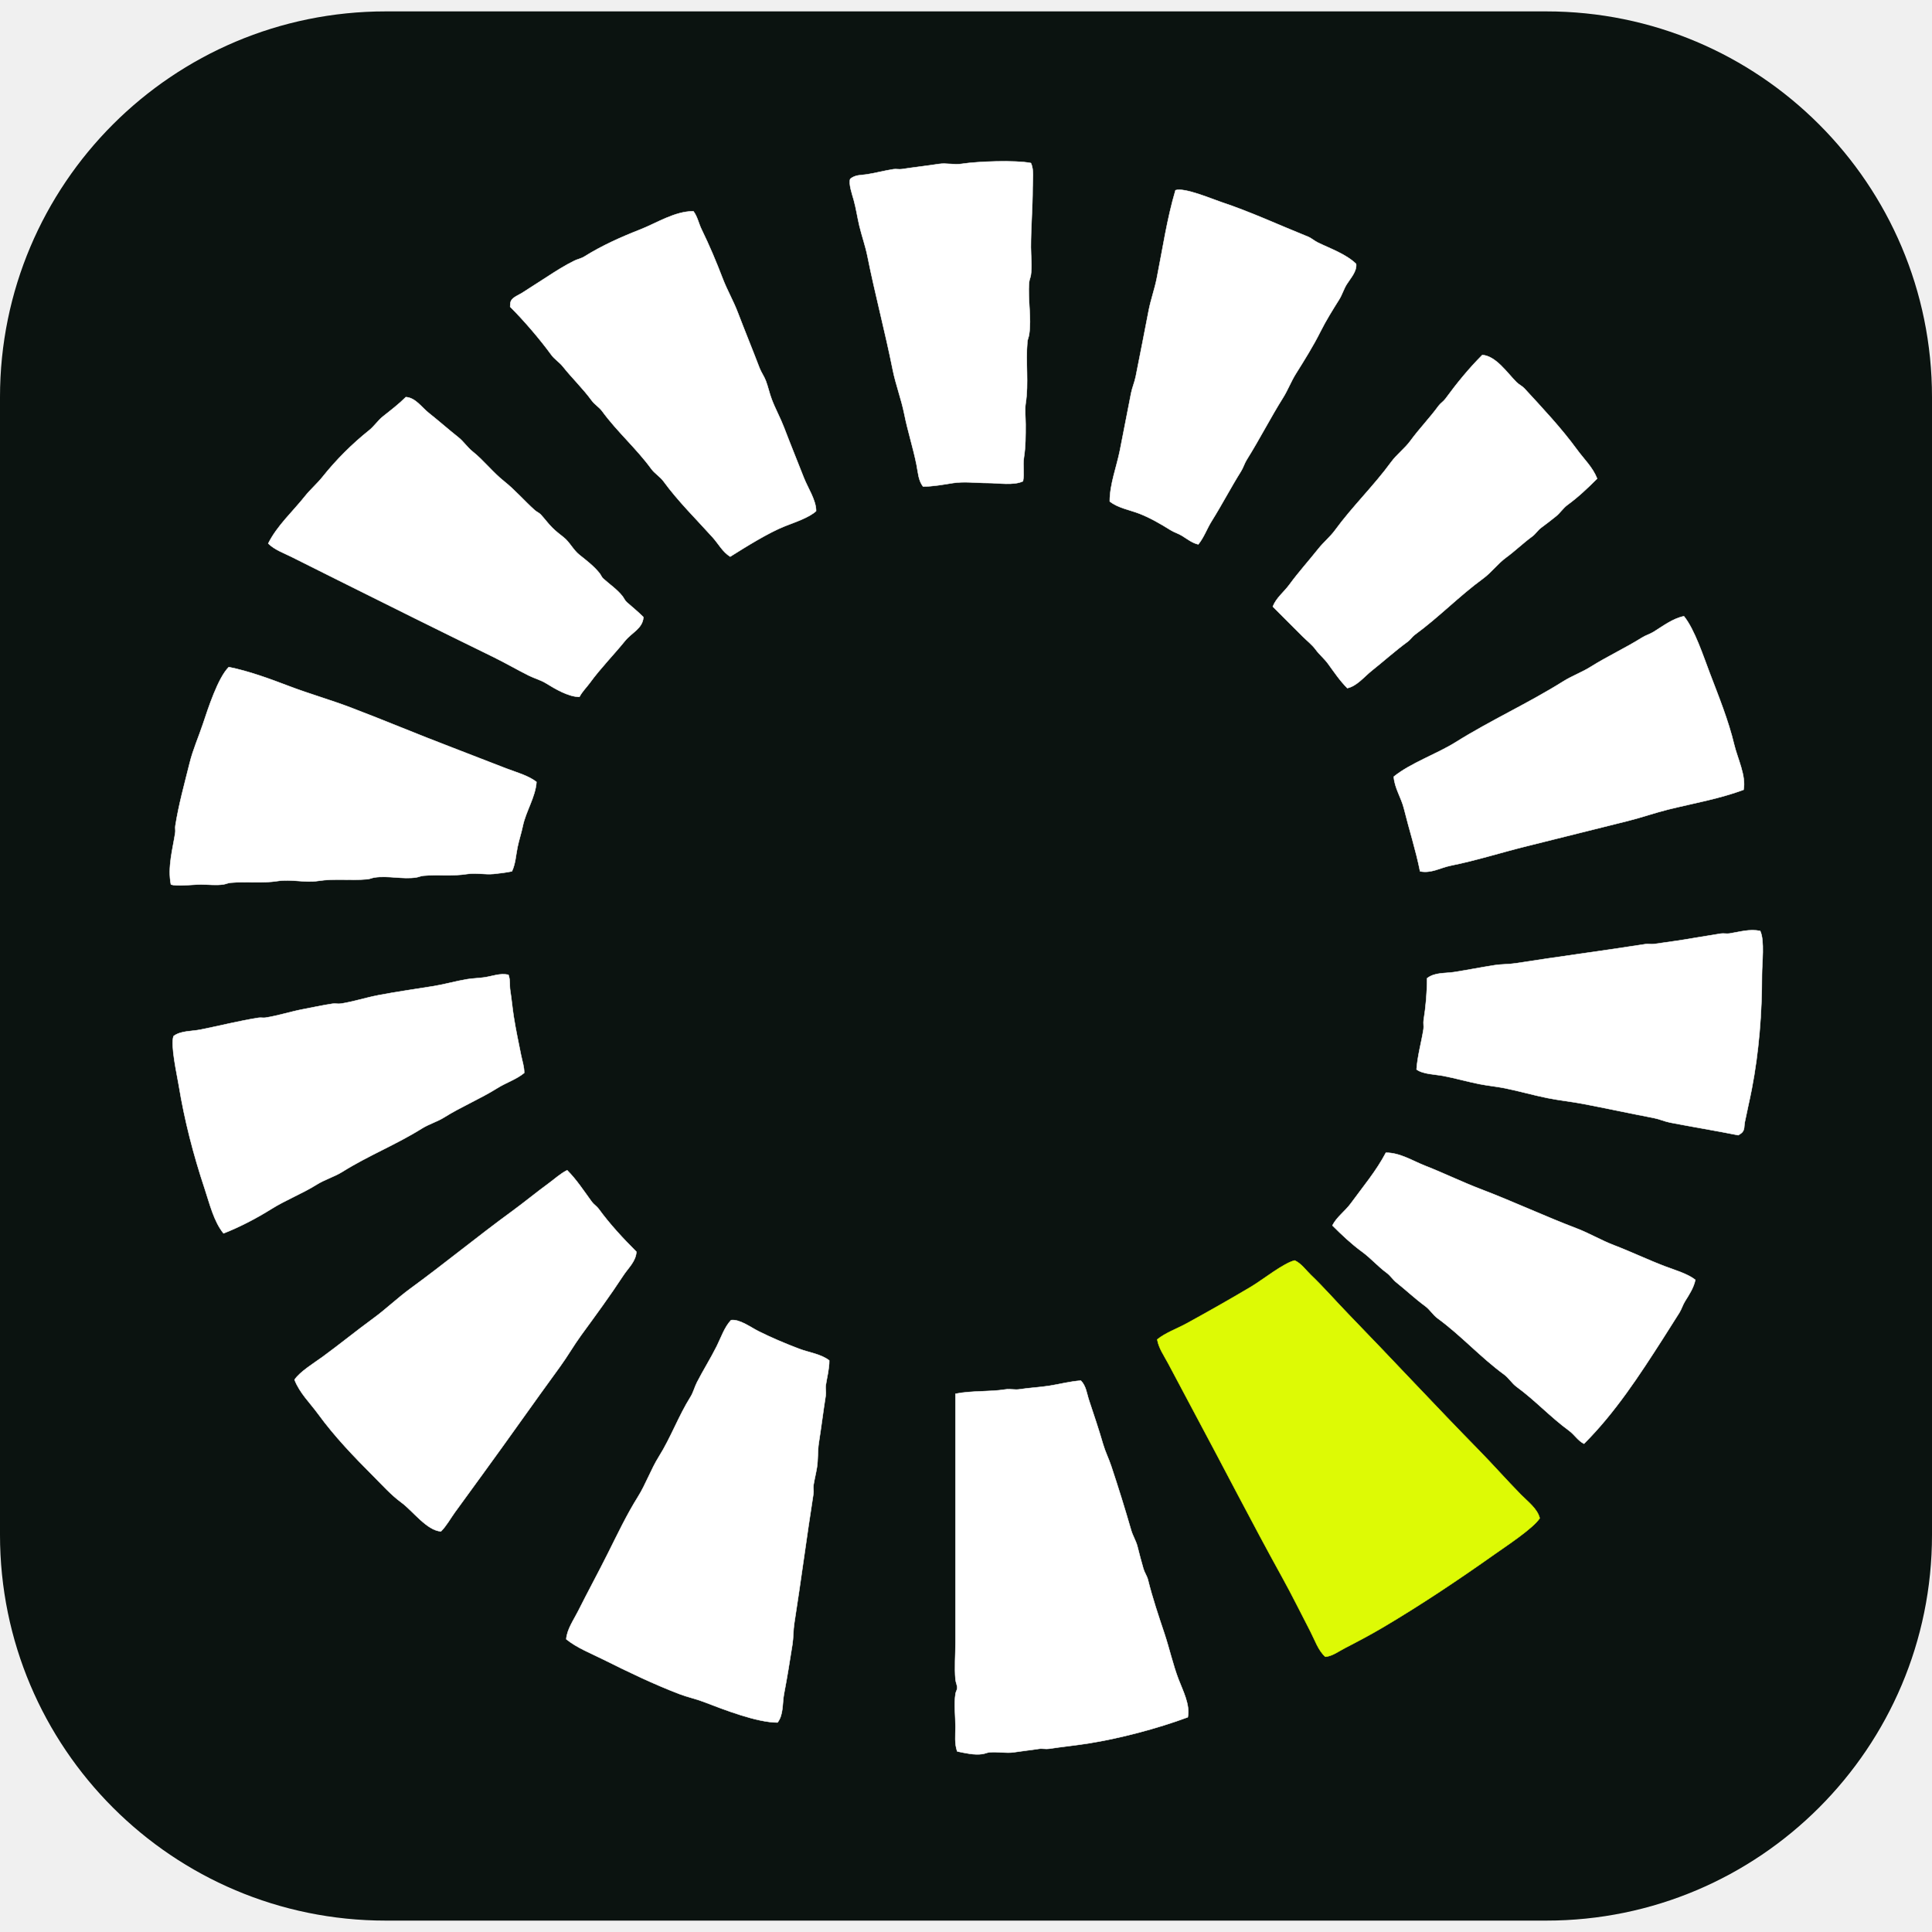
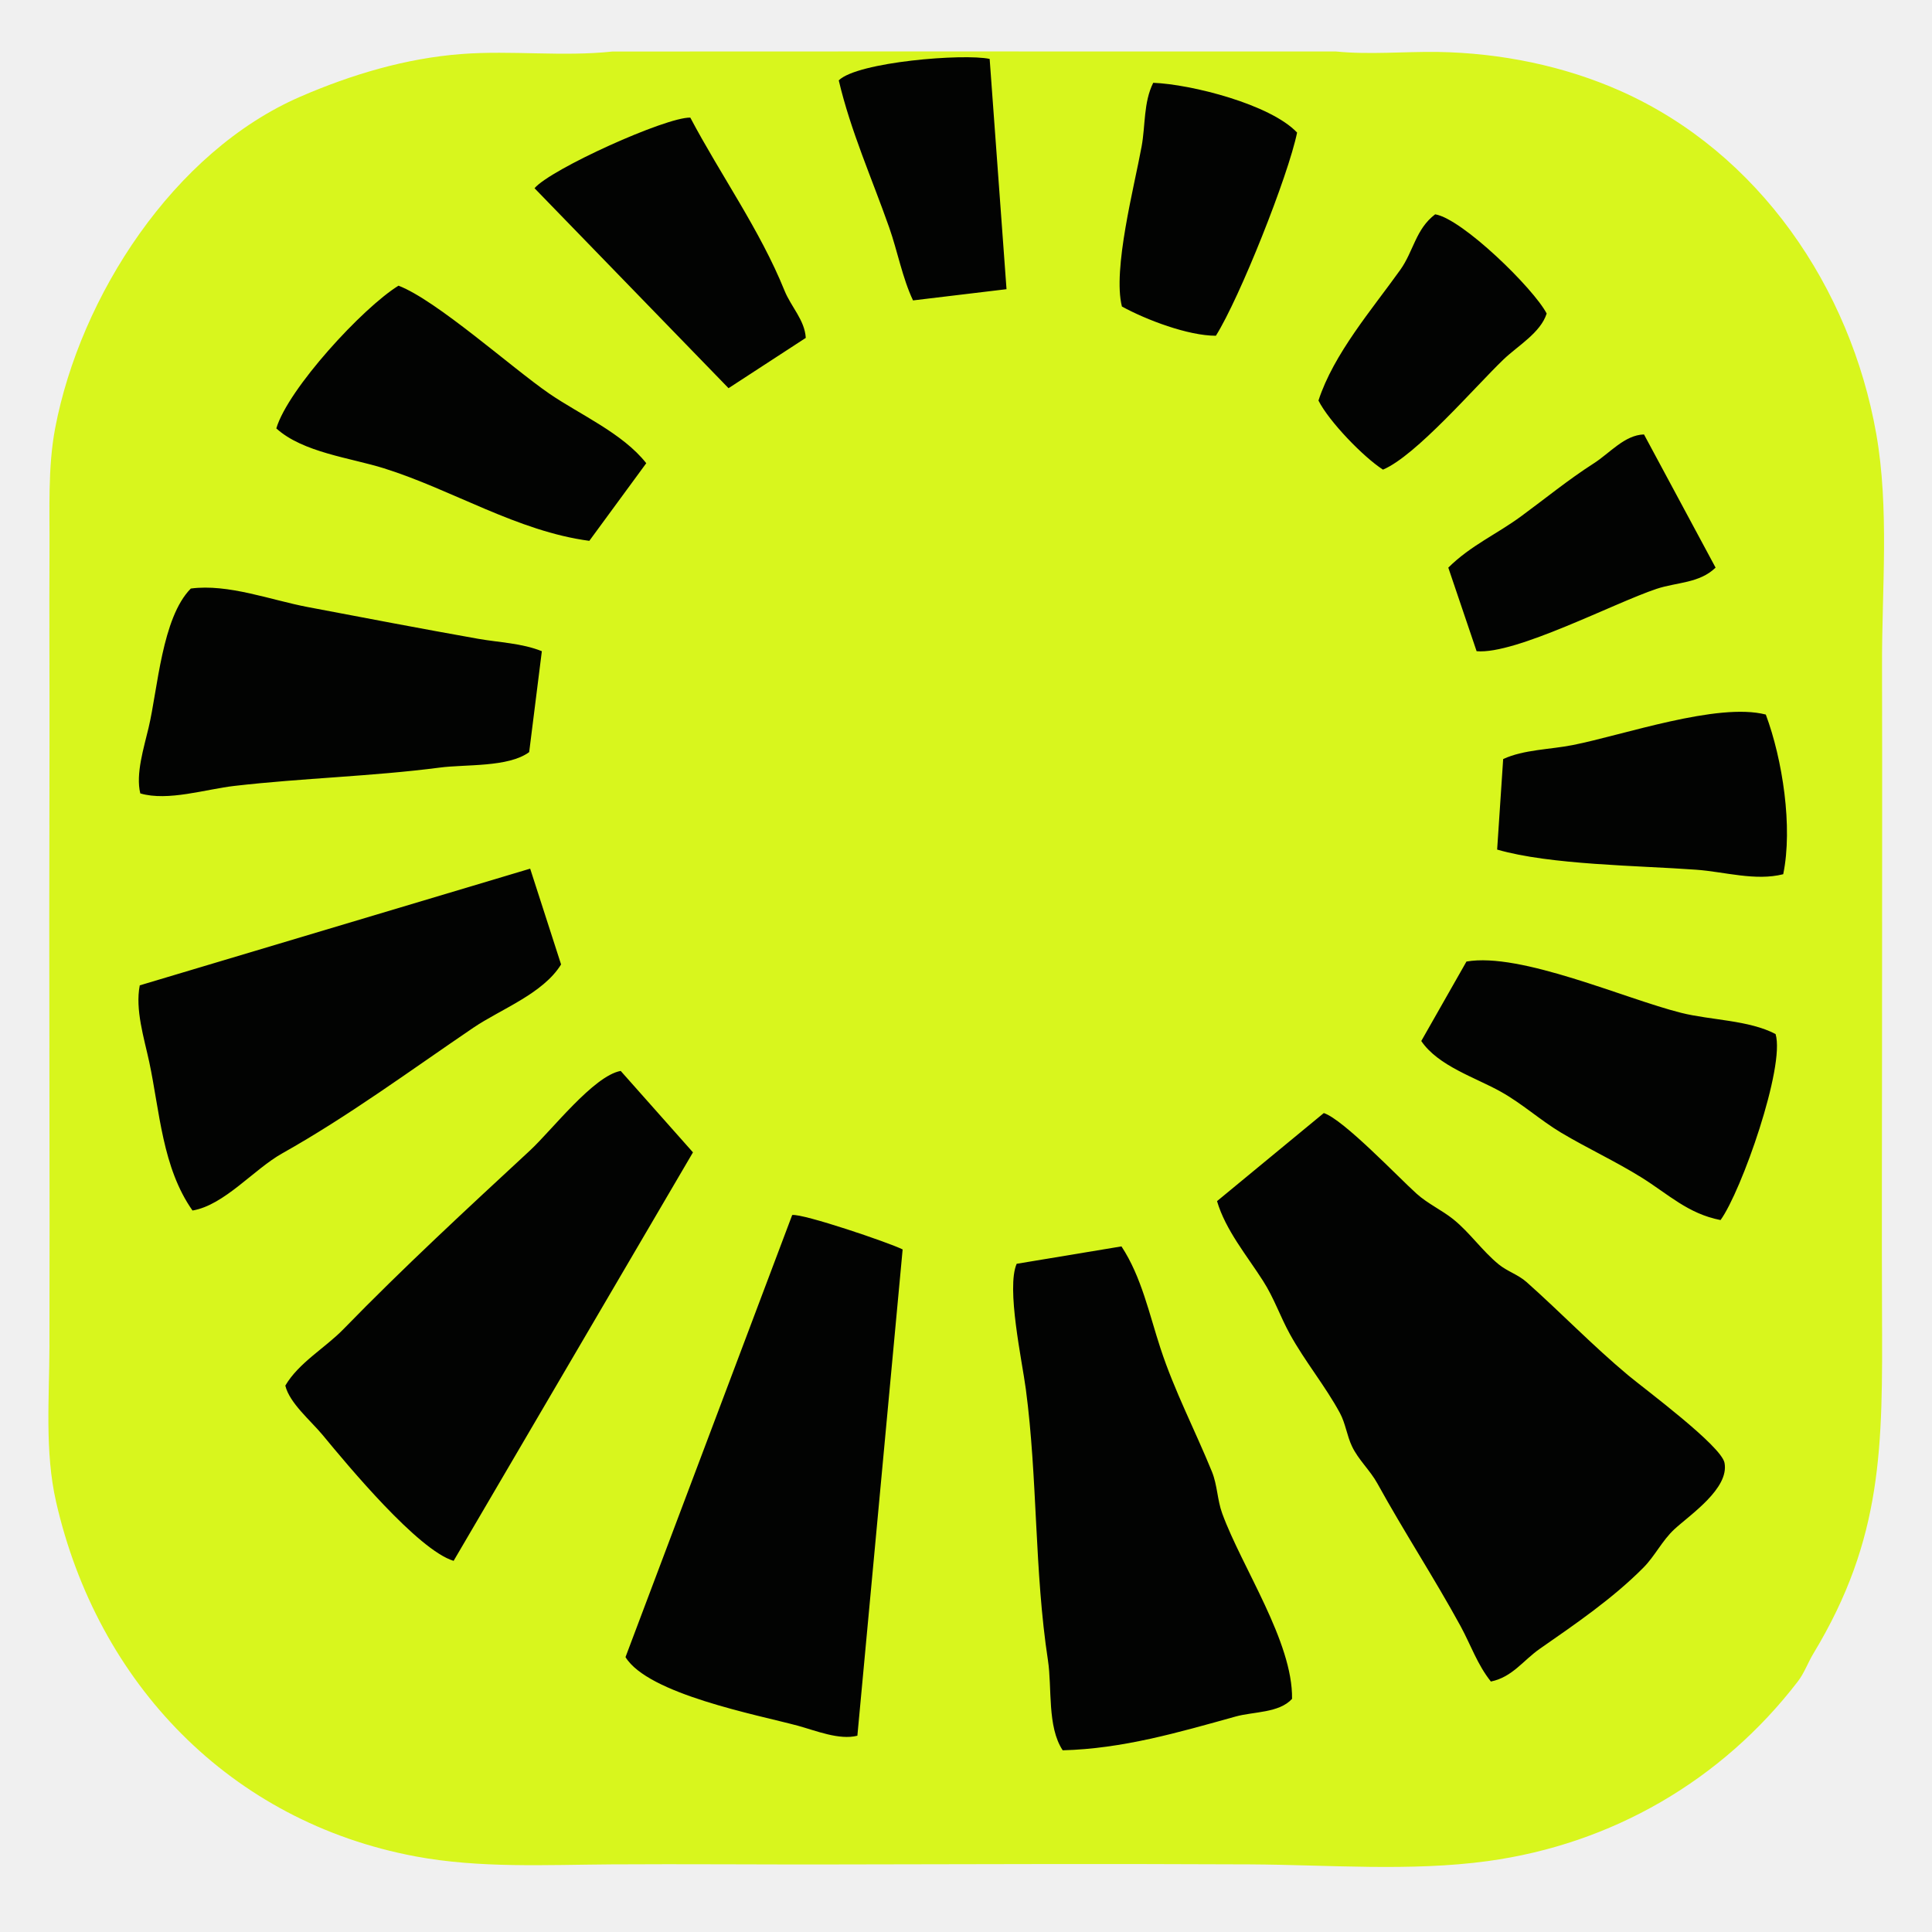
- <svg xmlns="http://www.w3.org/2000/svg" viewBox="0 0 1102 1089" width="32" height="32">
-   <rect width="1102" height="1089" rx="220" fill="#0b1310" />
-   <path d="M588 86.5C589.9 90.49 589 96.02 589 100.5C589 111.98 588 122.99 588 134.5C588 139.63 588.76 145.41 587.97 150.47C587.74 151.9 587.13 153.02 587 154.5C586.11 164.32 588.49 174.73 586.97 184.47C586.74 185.9 586.13 187.02 586 188.5C584.94 200.17 586.83 212.03 585.03 223.53C584.44 227.33 585 231.66 585 235.5C585 241.99 585.02 248.24 584.03 254.53C583.33 258.98 584.38 263.59 583.5 268C578.18 270.54 569.48 269 563.5 269C557.09 269 549.85 268.04 543.53 269.03C537.99 269.9 532.16 271 526.5 271C523.79 267.51 523.65 262.89 522.81 258.69C520.87 248.96 517.76 239.44 515.81 229.69C514.11 221.16 510.89 212.84 509.19 204.31C504.86 182.66 499.14 161.34 494.81 139.69C493.64 133.83 491.58 128.13 490.19 122.31C489.02 117.4 488.32 112.36 486.97 107.53C486.1 104.41 483.88 98.14 485 95.5C488.07 93.11 490.81 93.54 494.47 92.97C499.5 92.18 504.5 90.82 509.53 90.03C511.15 89.78 512.85 90.22 514.47 89.97C521.45 88.88 528.55 88.12 535.53 87.03C539.75 86.37 544.25 87.63 548.47 86.97C557.49 85.56 579.19 84.74 588 86.5ZM773.5 144C774.07 148.22 770.39 152.1 768.16 155.66C766.45 158.38 765.55 161.62 763.84 164.34C760.12 170.27 756.3 176.38 753.16 182.66C749.01 190.96 744.06 198.83 739.16 206.66C736.41 211.03 734.59 215.97 731.84 220.34C724.6 231.89 718.4 244.11 711.16 255.66C709.84 257.75 709.16 260.25 707.84 262.34C702.03 271.62 696.97 281.38 691.16 290.66C688.42 295.02 686.76 299.98 683.5 304C680.12 303.27 677.32 301.02 674.34 299.16C672.25 297.84 669.75 297.16 667.66 295.84C662.19 292.42 656.07 288.87 650 286.5C644.53 284.36 637.6 283.23 633 279.5C633 269.67 636.91 259.85 638.81 250.31C640.99 239.43 643.01 228.57 645.19 217.69C645.82 214.55 647.18 211.45 647.81 208.31C650.32 195.77 652.77 183.25 655.19 170.69C656.38 164.52 658.58 158.47 659.81 152.31C663.16 135.58 665.62 118.4 670.5 102C675.75 100.36 690.87 106.87 696.69 108.81C713.55 114.43 729.52 121.88 746 128.5C748.04 129.32 749.67 130.87 751.66 131.84C758.86 135.36 767.6 138.34 773.5 144ZM395.5 114C397.8 116.96 398.5 120.96 400.16 124.34C404.62 133.47 408.58 142.86 412.19 152.31C414.71 158.92 418.29 165.08 420.81 171.69C424.84 182.26 429.16 192.74 433.19 203.31C434.16 205.87 435.84 208.13 436.81 210.69C438.13 214.15 438.87 217.85 440.19 221.31C442.26 226.75 445.12 231.89 447.19 237.31C450.85 246.91 454.76 256.44 458.5 266C460.82 271.92 465.5 278.73 465.5 285C461.7 288.65 453.05 291.52 448 293.5C438.37 297.27 425.38 305.43 416.5 311C412.1 308.24 409.91 303.79 406.5 300C397.04 289.5 386.77 279.41 378.47 268.03C376.54 265.38 373.46 263.62 371.53 260.97C363.06 249.35 351.95 239.65 343.47 228.03C341.81 225.76 339.19 224.24 337.53 221.97C332.53 215.12 326.28 209.14 321 202.5C319.11 200.12 316.33 198.43 314.53 195.97C307.91 186.9 298.99 176.49 291 168.5C291.09 167.22 290.93 166.2 291.53 165.03C292.58 162.99 296.13 161.67 297.97 160.47C302.61 157.43 307.32 154.51 311.97 151.47C316.92 148.23 322.38 144.78 327.69 142.19C329.5 141.3 331.57 140.96 333.34 139.84C343.2 133.66 354.21 128.72 365 124.5C374.72 120.7 384.83 114 395.5 114ZM845.5 196C853.25 196.52 859.74 206.24 865 211.5C866.36 212.86 868.22 213.68 869.47 215.03C879.84 226.3 890.53 237.63 899.53 249.97C903.57 255.51 908.44 259.97 911 266.5C905.53 271.97 900.2 277.03 894.03 281.53C891.57 283.33 889.88 286.11 887.5 288C884.72 290.21 881.9 292.44 879.03 294.53C877.14 295.91 875.86 298.09 873.97 299.47C868.8 303.24 864.2 307.76 859.03 311.53C854.3 314.99 850.7 320.01 845.97 323.47C832.41 333.36 820.6 345.63 807.03 355.53C805.51 356.64 804.49 358.36 802.97 359.47C795.91 364.62 789.35 370.56 782.5 376C778.16 379.44 773.99 384.82 768.5 386C764.21 381.71 761 376.87 757.47 372.03C755.38 369.17 752.56 366.89 750.47 364.03C748.46 361.27 745.42 358.92 743 356.5C737.27 350.77 731.75 345.25 726 339.5C728 334.4 732.31 331.3 735.47 326.97C740.62 319.91 746.56 313.35 752 306.5C754.93 302.81 758.69 299.77 761.47 295.97C771.37 282.41 783.64 270.59 793.53 257.03C796.71 252.67 801.29 249.33 804.47 244.97C809.5 238.08 815.5 231.92 820.53 225.03C821.64 223.51 823.36 222.49 824.47 220.97C830.78 212.32 837.89 203.61 845.5 196ZM231.5 220C237 220.37 240.36 225.71 244.5 229C250.23 233.55 255.76 238.44 261.5 243C264.43 245.33 266.57 248.67 269.5 251C275.92 256.1 281.06 262.89 287.5 268C293.78 272.99 299 279.1 305 284.5C306.07 285.47 307.51 285.99 308.47 287.03C310.67 289.42 312.62 292.12 315 294.5C317.1 296.6 319.22 298.19 321.5 300C324.94 302.73 326.93 307.16 330.5 310C334.45 313.14 338.78 316.45 342 320.5C342.75 321.45 343.14 322.65 344.03 323.47C347.59 326.74 351.89 329.58 355 333.5C355.91 334.65 356.38 336.01 357.5 337C360.68 339.8 363.93 342.43 367 345.5C366.57 352.02 360.42 354.24 356.53 359.03C349.99 367.09 342.62 374.53 336.47 382.97C334.44 385.75 332.13 387.89 330.5 391C324.14 390.93 316.67 386.42 311.34 383.16C308.45 381.38 304.76 380.39 301.66 378.84C294.83 375.43 288.09 371.5 281.31 368.19C251.65 353.7 221.93 338.95 192.34 324.16C183.68 319.82 175.01 315.49 166.34 311.16C161.83 308.9 156.59 307.09 153 303.5C158.1 293.3 166.95 285.38 174 276.5C177.06 272.65 180.92 269.37 184 265.5C191.58 255.96 200.96 246.58 210.5 239C213.43 236.67 215.57 233.33 218.5 231C222.92 227.49 227.48 224.02 231.5 220ZM960.5 345C966.64 352.57 971.66 368.07 975.19 377.31C980.34 390.83 985.83 404.27 989.19 418.31C991.05 426.1 996.08 436.09 994.5 444C980.67 449.14 965.92 451.67 951.69 455.19C943.83 457.13 936.17 459.87 928.31 461.81C909.08 466.56 889.92 471.44 870.69 476.19C856.34 479.73 842.19 484.29 827.69 487.19C821.53 488.42 816.44 491.79 810 490.5C807.58 478.39 803.78 466.72 800.81 454.69C799.28 448.49 795.43 442.99 795 436.5C804.62 428.7 819.64 423.55 830.34 416.84C850.21 404.39 871.79 394.62 891.66 382.16C896.66 379.02 902.34 376.98 907.34 373.84C916.86 367.88 927.14 363.12 936.66 357.16C938.75 355.84 941.25 355.16 943.34 353.84C948.65 350.52 954.27 346.25 960.5 345ZM130.5 374C141.94 376.29 153.79 380.66 164.69 384.81C176.42 389.29 188.58 392.71 200.31 397.19C219.53 404.51 238.47 412.49 257.69 419.81C268.04 423.76 278.33 427.86 288.69 431.81C294.22 433.92 301.34 435.87 306 439.5C305.42 448.15 299.95 456.21 298.19 464.69C297.35 468.73 296.02 472.67 295.19 476.69C294.23 481.32 294.03 486.24 292 490.5C288.66 491.17 284.88 491.69 281.5 492C276.59 492.45 271.4 491.27 266.53 492.03C257.66 493.42 250.11 492.22 241.5 493C240.02 493.13 238.9 493.74 237.47 493.97C229.67 495.19 221.33 492.81 213.53 494.03C212.1 494.26 210.98 494.87 209.5 495C200.04 495.86 190.99 494.48 181.47 495.97C173.99 497.14 166.01 494.86 158.53 496.03C149.33 497.47 140.64 496.17 131.5 497C130.02 497.13 128.9 497.74 127.47 497.97C123.36 498.61 118.67 498 114.5 498C110.22 498 100.72 499.2 97.5 498C95.54 488.22 98.48 478 99.97 468.47C100.17 467.18 99.83 465.82 100.03 464.53C101.91 452.52 105.26 440.53 108.19 428.69C110.08 421.02 113.32 413.78 115.81 406.31C118.71 397.63 124.29 380.21 130.5 374ZM1004 524.5C1006.63 530.02 1005 542.93 1005 549.5C1005 571.57 1003.3 593.33 999.19 614.69C997.96 621.05 996.45 627.36 995.19 633.69C994.81 635.59 995.2 637.71 993.81 639.31C993.24 639.98 992.24 640.52 991.5 641C978.58 638.42 965.63 636.31 952.69 633.81C949.55 633.21 946.45 631.79 943.31 631.19C929.96 628.62 916.64 625.75 903.31 623.19C896.45 621.87 889.55 621.19 882.69 619.81C874.52 618.18 866.47 615.82 858.31 614.19C853.44 613.21 848.56 612.79 843.69 611.81C836.88 610.45 830.12 608.5 823.31 607.19C818.87 606.33 811.51 606.23 808 603.5C808.52 595.76 810.77 588.1 811.97 580.47C812.22 578.85 811.78 577.15 812.03 575.53C813.28 567.59 814 559.68 814 551.5C818.43 548.05 824.21 548.79 829.47 547.97C837.15 546.76 844.85 545.23 852.53 544.03C856.5 543.41 860.51 543.59 864.47 542.97C889.1 539.11 913.9 535.89 938.53 532.03C940.15 531.78 941.85 532.22 943.47 531.97C948.11 531.24 952.8 530.7 957.47 529.97C965.48 528.71 973.52 527.29 981.53 526.03C983.15 525.78 984.85 526.22 986.47 525.97C992.44 525.03 997.83 523.27 1004 524.5ZM290 549.5C291.15 552.58 290.54 555.3 291.03 558.47C291.81 563.44 292.25 568.48 293.03 573.47C294.17 580.73 295.74 588.07 297.19 595.31C297.9 598.88 299 601.73 299 605.5C294.35 609.28 288.7 610.99 283.66 614.16C273.9 620.27 263.09 624.73 253.34 630.84C249.36 633.34 244.64 634.66 240.66 637.16C226.04 646.32 209.96 652.68 195.34 661.84C190.74 664.73 185.26 666.27 180.66 669.16C172.34 674.37 162.98 677.94 154.66 683.16C146.29 688.4 136.72 693.39 127.5 697C121.92 690.12 119.56 679.93 116.81 671.69C110.36 652.33 105.24 632.53 101.97 612.53C100.97 606.45 97.14 589.51 99 584.5C102.99 581.4 109.46 581.78 114.31 580.81C125.34 578.61 136.41 575.77 147.53 574.03C148.82 573.83 150.18 574.17 151.47 573.97C158.58 572.86 165.64 570.55 172.69 569.19C178.26 568.12 183.95 566.9 189.53 566.03C191.15 565.78 192.85 566.22 194.47 565.97C201.58 564.86 208.64 562.55 215.69 561.19C226.24 559.16 236.88 557.7 247.47 555.97C253.85 554.92 260.15 553.08 266.53 552.03C269.84 551.49 273.15 551.49 276.47 550.97C281.24 550.22 285.08 548.52 290 549.5ZM790.5 651C798.6 651 805.62 655.61 813 658.5C823.65 662.67 833.99 667.73 844.69 671.81C863.06 678.82 880.94 687.18 899.31 694.19C906.61 696.97 913.39 701.03 920.69 703.81C930.45 707.54 939.91 712.09 949.69 715.81C955.16 717.9 962.41 719.93 967 723.5C966.11 727.95 963.55 731.84 961.16 735.66C959.84 737.75 959.16 740.25 957.84 742.34C954.76 747.26 951.66 752.16 948.53 757.03C935.05 778.06 921.28 799.22 903.5 817C900.03 815.26 898.1 811.82 894.97 809.53C884.47 801.87 875.52 792.12 865.03 784.47C862.38 782.54 860.62 779.46 857.97 777.53C844.62 767.79 833.38 755.21 820.03 745.47C817.38 743.54 815.62 740.46 812.97 738.53C807.24 734.35 802.06 729.41 796.5 725C794.49 723.4 793.05 721.05 790.97 719.53C786.02 715.92 781.92 711.14 776.97 707.53C770.83 703.05 765.43 697.93 760 692.5C762.41 687.68 767.28 684.34 770.47 679.97C777.31 670.59 785.07 661.37 790.5 651ZM323.5 661C328.88 666.38 333.08 672.87 337.53 678.97C338.64 680.49 340.36 681.51 341.47 683.03C347.84 691.77 355.28 699.78 363 707.5C362.63 713.09 358.46 716.56 355.53 721.03C347.93 732.64 339.7 743.84 331.53 755.03C327.29 760.85 323.71 767.15 319.47 772.97C304.69 793.22 290.31 813.78 275.53 834.03C270.18 841.36 264.87 848.71 259.53 856.03C256.85 859.71 254.75 863.75 251.5 867C243.43 866.46 235.39 855.22 228.97 850.53C223.12 846.26 218.16 840.66 213 835.5C201.7 824.2 190.8 812.82 181.47 800.03C176.74 793.55 170.99 788.14 168 780.5C170.99 775.93 179.39 770.81 183.97 767.47C193.77 760.31 203.17 752.62 212.97 745.47C220.24 740.16 226.76 733.84 234.03 728.53C253.63 714.23 272.37 698.77 291.97 684.47C299.07 679.29 305.86 673.65 312.97 668.47C316.5 665.89 319.6 662.95 323.5 661ZM473 769.5C473 774.32 471.76 778.85 471.03 783.53C470.73 785.48 471.27 787.52 470.97 789.47C469.56 798.46 468.44 807.54 467.03 816.53C466.31 821.14 466.69 825.86 465.97 830.47C465.44 833.81 464.56 837.19 464.03 840.53C463.78 842.15 464.22 843.85 463.97 845.47C460.11 870.11 456.89 894.89 453.03 919.53C452.41 923.49 452.59 927.5 451.97 931.47C450.5 940.86 448.98 950.37 447.19 959.69C446.16 965.03 446.98 971.53 443.5 976C431.61 976 412.77 968.56 401.31 964.19C396.87 962.49 392.13 961.51 387.69 959.81C372.95 954.19 358.5 947.23 344.34 940.16C337.24 936.6 329.15 933.49 323 928.5C323.37 922.89 327.33 917.36 329.84 912.34C335.41 901.22 341.27 890.49 346.84 879.34C352.22 868.6 357.48 857.49 363.84 847.34C368.42 840.04 371.27 831.64 375.84 824.34C382.64 813.51 387.05 801.17 393.84 790.34C395.48 787.74 396.17 784.69 397.53 782.03C401.08 775.09 405.35 768.34 408.84 761.34C411.26 756.51 413.25 750.41 417 746.5C421.89 745.84 428.17 750.6 432.66 752.84C440.08 756.55 447.95 759.86 455.69 762.81C461.27 764.94 468.25 765.81 473 769.5ZM616.5 781C619.51 784.01 619.86 788.32 621.19 792.31C623.96 800.63 626.77 808.92 629.19 817.31C630.39 821.46 632.44 825.56 633.81 829.69C637.83 841.74 641.67 854.11 645.19 866.31C646.1 869.49 648.01 872.44 648.81 875.69C649.85 879.9 650.99 884.15 652.19 888.31C652.82 890.5 654.26 892.45 654.81 894.69C657.34 904.92 660.85 915.31 664.19 925.31C667.01 933.79 669.06 943.12 672.19 951.31C674.72 957.95 678.93 965.85 677.5 973C660.16 979.44 638.55 985.14 620.47 987.97C613.15 989.12 605.77 989.83 598.47 990.97C596.52 991.27 594.48 990.73 592.53 991.03C587.89 991.76 583.11 992.24 578.47 992.97C573.92 993.68 569.08 992.58 564.5 993C563.02 993.13 561.9 993.74 560.47 993.97C555.74 994.71 550.53 993.41 546 992.5C544.37 988.11 545 983.15 545 978.5C545 972.41 544.09 965.54 545.03 959.53C545.2 958.44 545.9 957.57 545.97 956.47C546.08 954.74 545.16 953.22 545 951.5C544.38 944.63 545 937.4 545 930.5C545 883.17 545 835.83 545 788.5C554.34 786.63 564.13 787.5 573.53 786.03C576.13 785.62 578.87 786.38 581.47 785.97C587.09 785.09 592.83 784.85 598.47 783.97C604.46 783.03 610.42 781.41 616.5 781Z" fill="#ffffff" fill-rule="evenodd" stroke="#ffffff" stroke-width="0.25" stroke-linejoin="round" />
-   <path d="M738.5 712.46C742.29 714.22 744.76 717.9 747.74 720.76C755.22 727.91 762.05 735.81 769.26 743.23C794.22 768.95 818.59 795.26 843.67 820.83C851.76 829.08 859.39 837.77 867.49 846.01C871.34 849.94 876.98 854.08 878.24 859.5C874.35 865.4 858.9 875.49 852.52 880.01C831.8 894.66 810.93 908.64 789.08 921.58C781.9 925.83 774.5 929.76 767.08 933.57C763.58 935.37 759.9 938.19 755.98 938.5C752.02 935.15 749.85 928.67 747.45 924.06C742.11 913.77 736.97 903.3 731.36 893.16C714.07 861.9 697.82 830.08 680.91 798.6C676.02 789.49 671.19 780.34 666.34 771.19C664.03 766.83 660.83 762.36 660.09 757.5C664.97 753.6 671.37 751.39 676.86 748.38C689.3 741.55 701.62 734.59 713.8 727.34C720.06 723.61 732.25 713.87 738.5 712.46Z" fill="#ddfa05" fill-rule="evenodd" stroke="#ddfa05" stroke-width="0.25" stroke-linejoin="round" />
+ <svg xmlns="http://www.w3.org/2000/svg" viewBox="144 47 324 324" width="32" height="32">
+   <path d="M246.72 55.64C266.17 55.63 285.63 55.63 305.09 55.62C305.24 55.62 305.39 55.62 305.54 55.62C309.95 55.62 314.36 55.62 318.77 55.63C319.38 55.63 319.99 55.63 320.59 55.63C331.54 55.63 342.48 55.63 353.43 55.63C353.88 55.63 354.34 55.63 354.8 55.63C359.2 55.63 363.61 55.63 368.02 55.63C373.66 56.2 379.46 55.63 385.12 55.71C395.6 55.88 406.27 58.02 415.86 62.3C439 72.63 454.32 95.26 458.65 119.75C460.86 132.29 459.59 145.79 459.62 158.47C459.68 180.06 459.61 201.64 459.62 223.23C459.62 237.98 459.56 252.72 459.62 267.46C459.71 289.56 459.81 304.95 448.11 324.3C447.2 325.8 446.58 327.58 445.51 328.97C432.72 345.62 414.28 356.27 393.49 359.11C380.52 360.88 366.72 359.73 353.66 359.66C330.4 359.55 307.14 359.62 283.88 359.67C271.42 359.7 258.95 359.58 246.49 359.66C235.59 359.73 224.43 360.33 213.68 358.32C182.59 352.5 160.34 329.27 153.4 298.84C151.49 290.45 152.27 281.46 152.29 272.94C152.33 258.95 152.31 244.97 152.29 230.98C152.25 211.22 152.25 191.46 152.3 171.7C152.32 160.9 152.24 150.11 152.3 139.32C152.35 132.57 151.99 125.47 153.25 118.81C157.46 96.7 173.08 72.45 194.35 63.22C202.91 59.51 212.04 56.77 221.41 56.06C229.8 55.42 238.37 56.54 246.72 55.64Z" fill="#d8f61d" />
+   <g transform="translate(305 198) scale(1.28) translate(-306 -208)">
+     <path d="M309.88 97.75C310.61 107.8 311.35 117.86 312.09 127.92C308.01 128.41 303.93 128.9 299.84 129.39C298.45 126.45 297.81 122.94 296.72 119.84C294.43 113.34 291.68 107.22 290.11 100.56C292.57 98.14 306.47 97.02 309.88 97.75ZM331.31 100.88C336.29 101.07 346.66 103.7 350.16 107.4C348.99 113.1 342.63 129.07 339.52 134.02C335.88 134.02 330.4 131.94 327.21 130.19C325.97 125.35 328.84 114.44 329.79 109.22C330.3 106.45 330.03 103.45 331.31 100.88ZM270.66 105.44C274.64 112.97 279.8 120.18 283 128.1C283.86 130.23 285.65 131.96 285.79 134.3C282.42 136.5 279.05 138.69 275.67 140.89C267.2 132.16 258.72 123.42 250.25 114.69C252.41 112.17 267.47 105.36 270.66 105.44ZM368.25 118.11C371.8 118.69 381.14 127.81 382.86 131.11C382.05 133.64 379.09 135.32 377.21 137.12C373.43 140.75 365.72 149.76 361.41 151.56C358.81 149.88 354.33 145.23 352.96 142.51C354.95 136.39 359.97 130.58 363.67 125.4C365.42 122.96 365.69 120.05 368.25 118.11ZM232.43 127.46C237.43 129.38 247.26 138.21 252.18 141.6C256.22 144.37 261.8 146.79 264.89 150.72C262.4 154.11 259.92 157.5 257.43 160.89C248.04 159.65 239.46 154.19 230.53 151.39C226.17 150.02 219.9 149.32 216.42 146.16C217.95 140.99 227.74 130.35 232.43 127.46ZM395.61 146.95C398.74 152.77 401.86 158.58 404.99 164.4C402.87 166.46 399.91 166.3 397.26 167.18C391.68 169.04 378.78 175.81 373.68 175.35C372.44 171.7 371.2 168.05 369.97 164.4C372.95 161.46 376.27 160.06 379.53 157.66C382.72 155.32 385.66 152.9 389.03 150.74C391.13 149.4 393.07 147.02 395.61 146.95ZM251.21 175.35C250.66 179.75 250.1 184.16 249.55 188.57C246.82 190.59 241.21 190.15 237.82 190.6C228.89 191.76 219.85 191.97 210.92 193C207.22 193.42 202.2 195.05 198.6 193.98C197.97 191.44 199.08 187.96 199.69 185.36C200.89 180.31 201.43 170.96 205.22 167.14C210.11 166.49 215.71 168.65 220.51 169.56C227.94 170.97 235.41 172.4 242.84 173.72C245.61 174.21 248.58 174.29 251.21 175.35ZM411.57 183.65C413.76 189.52 415.13 198.39 413.85 204.57C410.2 205.49 406.17 204.25 402.45 203.98C394.95 203.43 383.33 203.36 376.37 201.34C376.63 197.39 376.9 193.44 377.16 189.48C379.86 188.23 383.35 188.23 386.26 187.65C392.87 186.35 405.26 182.02 411.57 183.65ZM249.68 203.84C251.03 208.03 252.38 212.21 253.73 216.39C251.36 220.23 245.84 222.24 242.25 224.67C233.97 230.29 225.92 236.24 217.2 241.14C213.48 243.22 209.61 247.93 205.44 248.63C201.48 243.01 201.15 235.64 199.77 229.16C199.09 226.01 197.91 222.3 198.53 219.13C215.58 214.03 232.63 208.94 249.68 203.84ZM412.85 225.51C414.13 229.75 408.37 246.12 405.64 249.88C401.37 249.05 398.81 246.5 395.28 244.3C391.86 242.17 388.21 240.49 384.75 238.43C382 236.78 379.67 234.64 376.86 233.07C373.57 231.22 368.64 229.7 366.43 226.42C368.4 222.95 370.38 219.48 372.35 216.01C379.46 214.77 393.12 220.89 400.48 222.73C404.33 223.7 409.36 223.67 412.85 225.51ZM261.54 230.34C264.7 233.9 267.85 237.46 271.01 241.01C260.56 258.85 250.1 276.69 239.65 294.53C234.97 293.11 225.81 282.06 222.48 278.03C220.94 276.17 218.15 273.86 217.6 271.57C219.35 268.58 222.81 266.64 225.2 264.19C233.06 256.11 241.37 248.44 249.65 240.77C252.49 238.14 257.99 230.98 261.54 230.34ZM353.66 235.86C356.23 236.7 363.39 244.24 365.81 246.42C367.3 247.76 369.11 248.56 370.64 249.79C372.81 251.54 374.39 253.9 376.58 255.69C377.71 256.61 379.13 257.03 380.22 258C384.73 262.01 388.88 266.33 393.54 270.22C395.75 272.06 405.73 279.45 406.16 281.69C406.8 285.05 401.65 288.49 399.6 290.38C397.97 291.89 397.07 293.87 395.52 295.43C391.52 299.46 386.62 302.81 381.99 306.03C379.78 307.56 378.38 309.76 375.55 310.34C373.79 308.14 372.92 305.56 371.6 303.12C368.12 296.75 364.19 290.76 360.68 284.39C359.74 282.68 358.18 281.28 357.35 279.52C356.69 278.14 356.51 276.53 355.77 275.16C353.86 271.63 351.18 268.39 349.22 264.83C347.95 262.53 347.14 260.09 345.7 257.85C343.59 254.54 340.8 251.22 339.67 247.4C344.33 243.55 348.99 239.7 353.66 235.86ZM298.48 253.73C296.5 274.97 294.52 296.2 292.55 317.44C290.17 318.05 287.09 316.77 284.75 316.13C279.39 314.69 265.13 311.99 262.17 307.14C269.45 287.83 276.73 268.53 284.01 249.22C285.41 249 296.77 252.86 298.48 253.73ZM327.15 253.33C329.78 257.32 330.8 262.25 332.27 266.71C334.08 272.24 336.81 277.47 339 282.84C339.72 284.61 339.7 286.55 340.35 288.32C342.93 295.38 349.61 305.13 349.5 312.61C347.8 314.48 344.45 314.27 342.09 314.93C334.61 317.01 327.3 319.15 319.45 319.35C317.4 316.26 318.07 311.17 317.52 307.58C315.72 295.79 316.18 283.79 314.62 272.03C314.12 268.27 312.04 258.77 313.42 255.61C318 254.85 322.58 254.09 327.15 253.33Z" fill="#020302" />
+   </g>
</svg>
